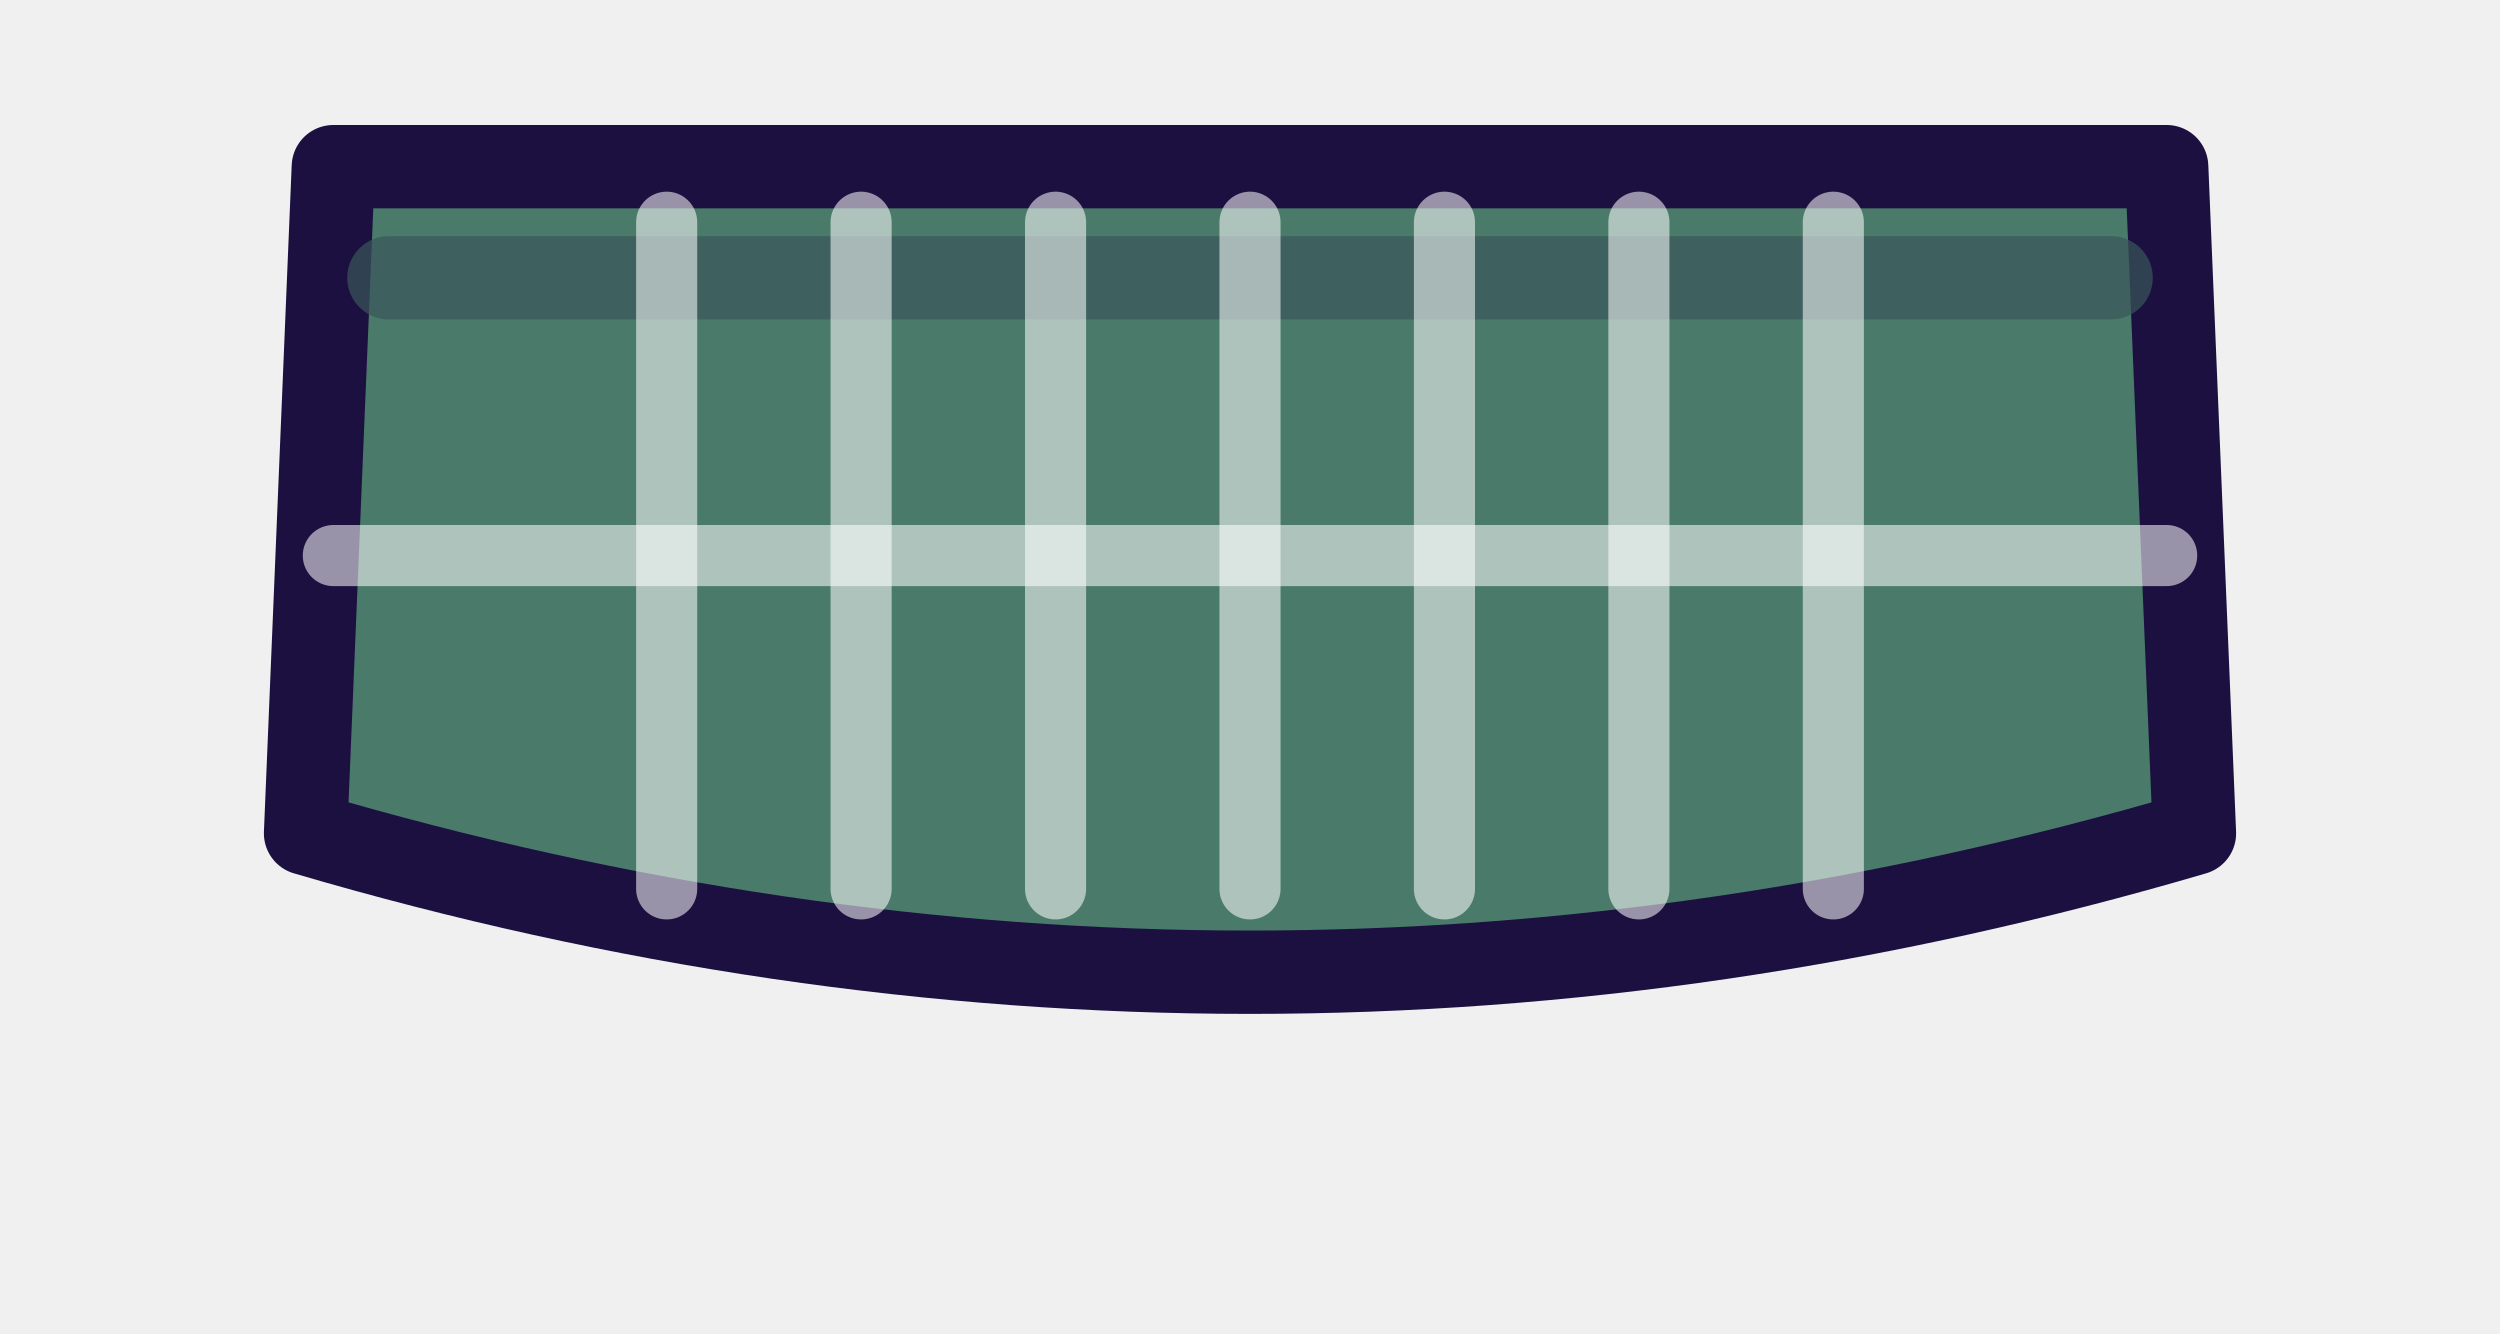
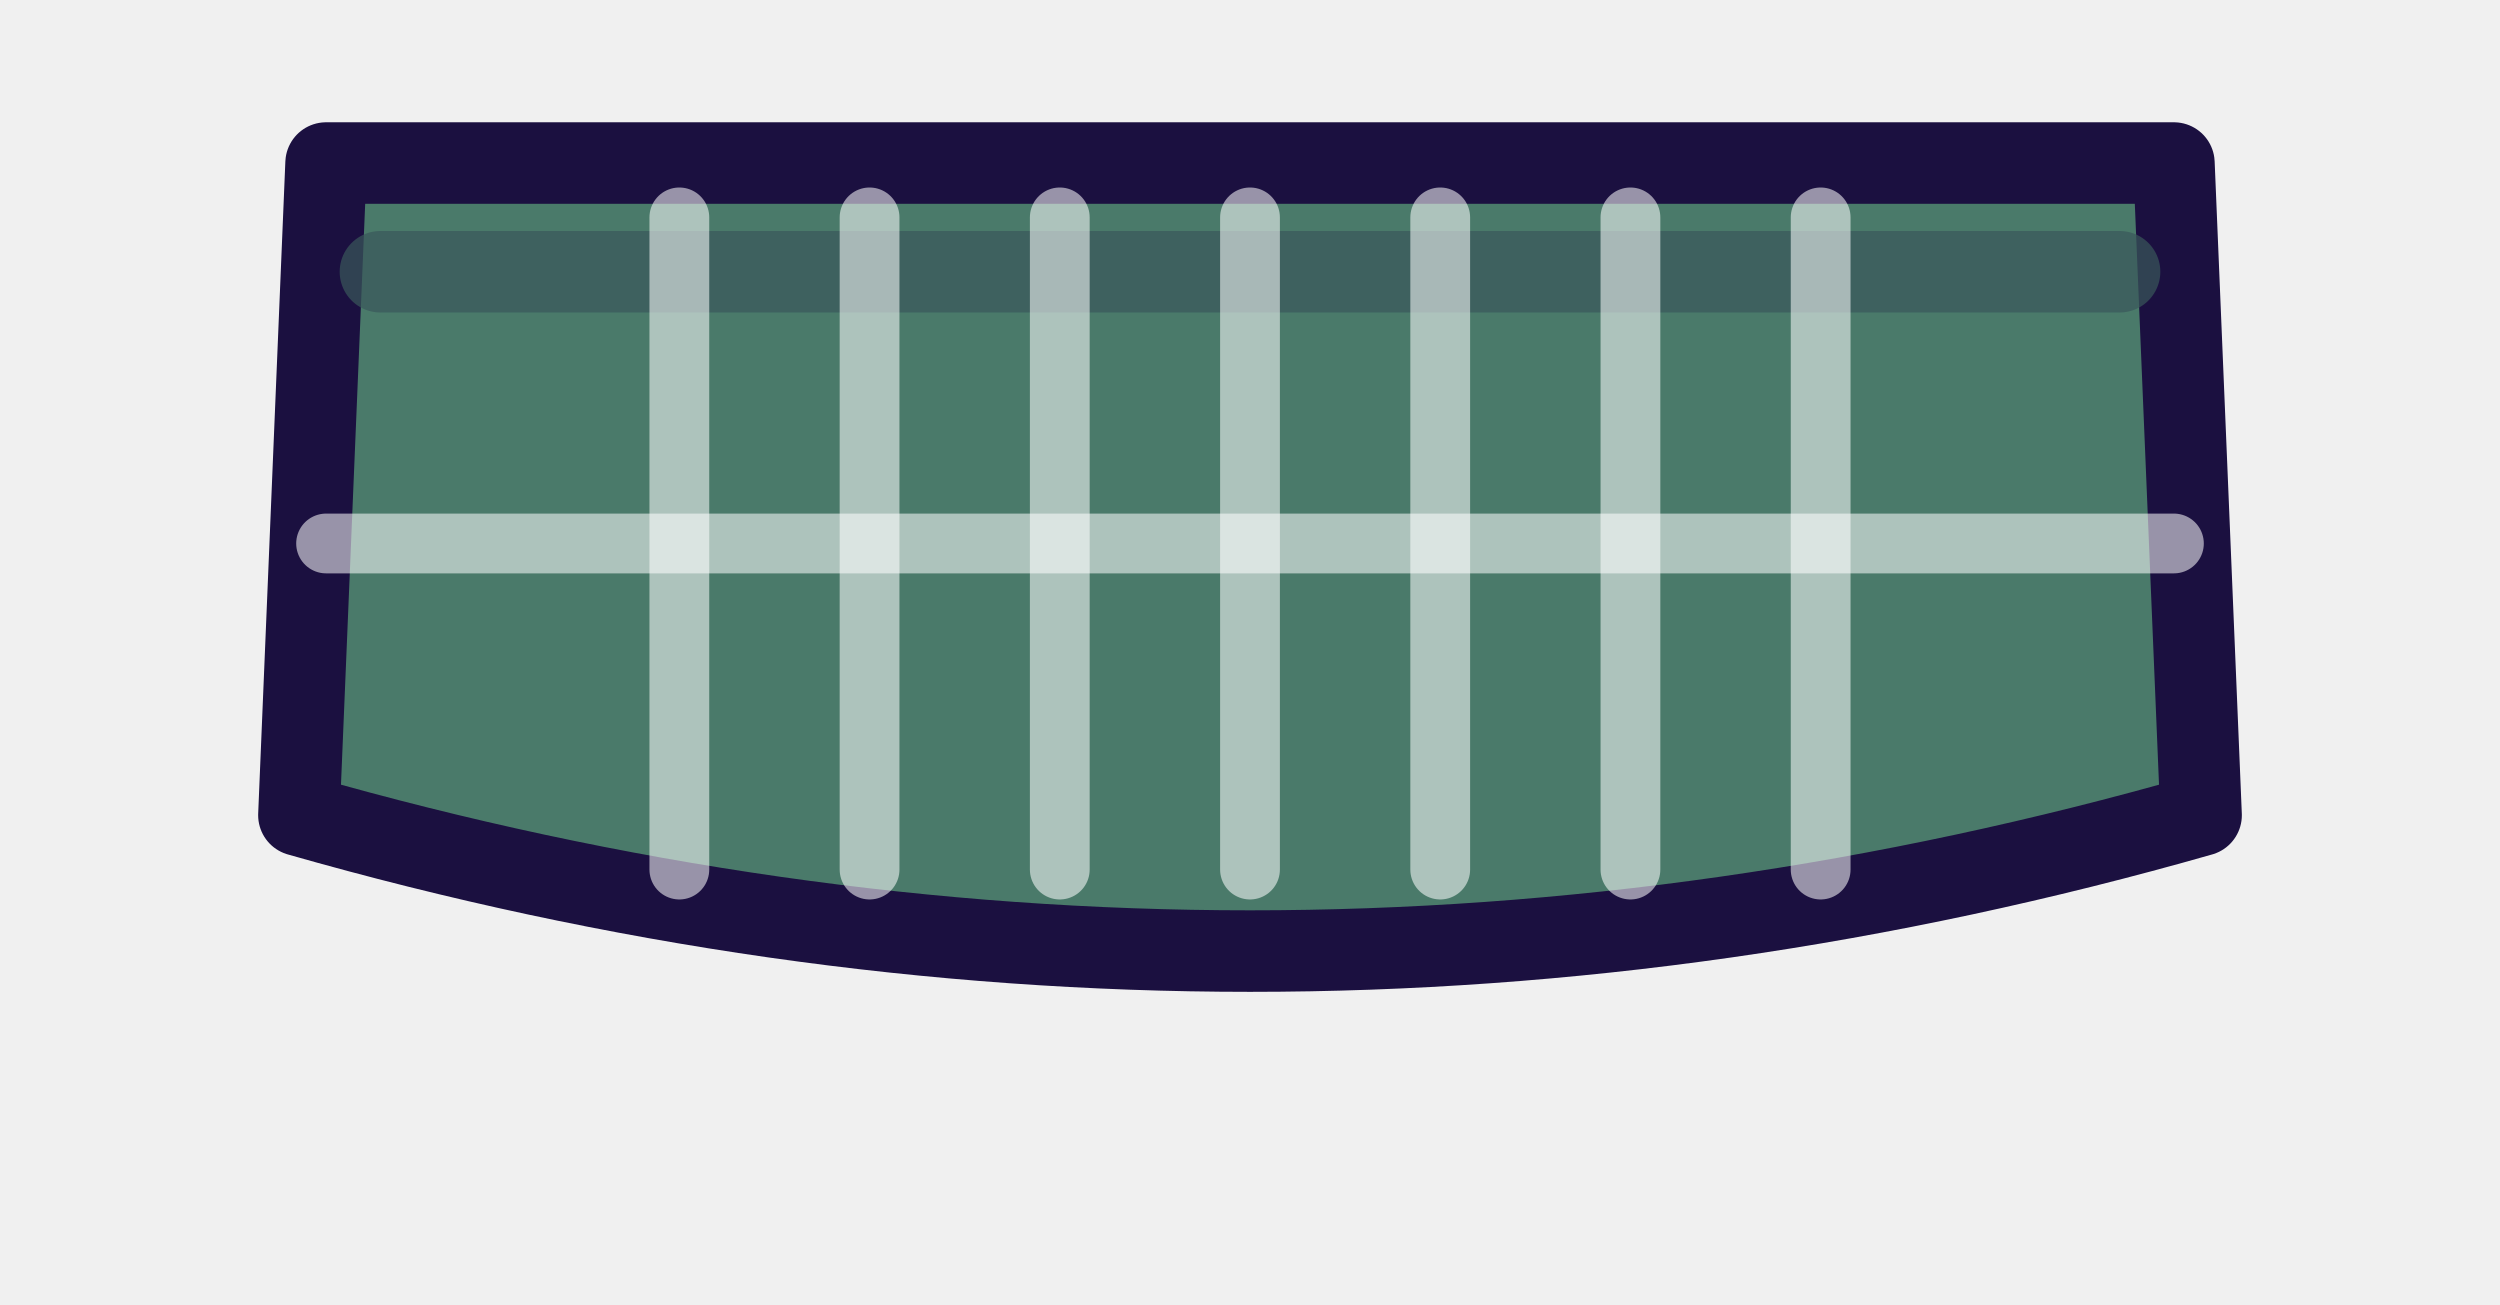
- <svg xmlns="http://www.w3.org/2000/svg" width="180" height="96" viewBox="-45 -114 90 48">
-   <path d="M-33 -108 L33 -108 L34 -84 Q0 -74 -34 -84 Z" fill="#4a7a6a" stroke="#1b1040" stroke-width="3" stroke-linejoin="round" stroke-linecap="round" />
-   <line x1="-31" y1="-104" x2="31" y2="-104" stroke="#3a585a" stroke-width="3" stroke-linecap="round" stroke-opacity="0.7" />
+ <svg xmlns="http://www.w3.org/2000/svg" width="184" height="96" viewBox="-46 -114 92 48">
+   <path d="M-34 -108 L34 -108 L35 -84 Q0 -74 -35 -84 Z" fill="#4a7a6a" stroke="#1b1040" stroke-width="3" stroke-linejoin="round" stroke-linecap="round" />
+   <line x1="-32" y1="-104" x2="32" y2="-104" stroke="#3a585a" stroke-width="3" stroke-linecap="round" stroke-opacity="0.7" />
  <line x1="-21" y1="-106" x2="-21" y2="-82" stroke="#ffffff" stroke-width="2.2" stroke-linecap="round" stroke-opacity="0.55" />
  <line x1="-14" y1="-106" x2="-14" y2="-82" stroke="#ffffff" stroke-width="2.2" stroke-linecap="round" stroke-opacity="0.55" />
  <line x1="-7" y1="-106" x2="-7" y2="-82" stroke="#ffffff" stroke-width="2.2" stroke-linecap="round" stroke-opacity="0.55" />
  <line x1="0" y1="-106" x2="0" y2="-82" stroke="#ffffff" stroke-width="2.2" stroke-linecap="round" stroke-opacity="0.55" />
  <line x1="7" y1="-106" x2="7" y2="-82" stroke="#ffffff" stroke-width="2.2" stroke-linecap="round" stroke-opacity="0.55" />
  <line x1="14" y1="-106" x2="14" y2="-82" stroke="#ffffff" stroke-width="2.2" stroke-linecap="round" stroke-opacity="0.55" />
  <line x1="21" y1="-106" x2="21" y2="-82" stroke="#ffffff" stroke-width="2.2" stroke-linecap="round" stroke-opacity="0.55" />
-   <line x1="-33" y1="-94" x2="33" y2="-94" stroke="#ffffff" stroke-width="2.2" stroke-linecap="round" stroke-opacity="0.55" />
+   <line x1="-34" y1="-94" x2="34" y2="-94" stroke="#ffffff" stroke-width="2.2" stroke-linecap="round" stroke-opacity="0.55" />
</svg>
